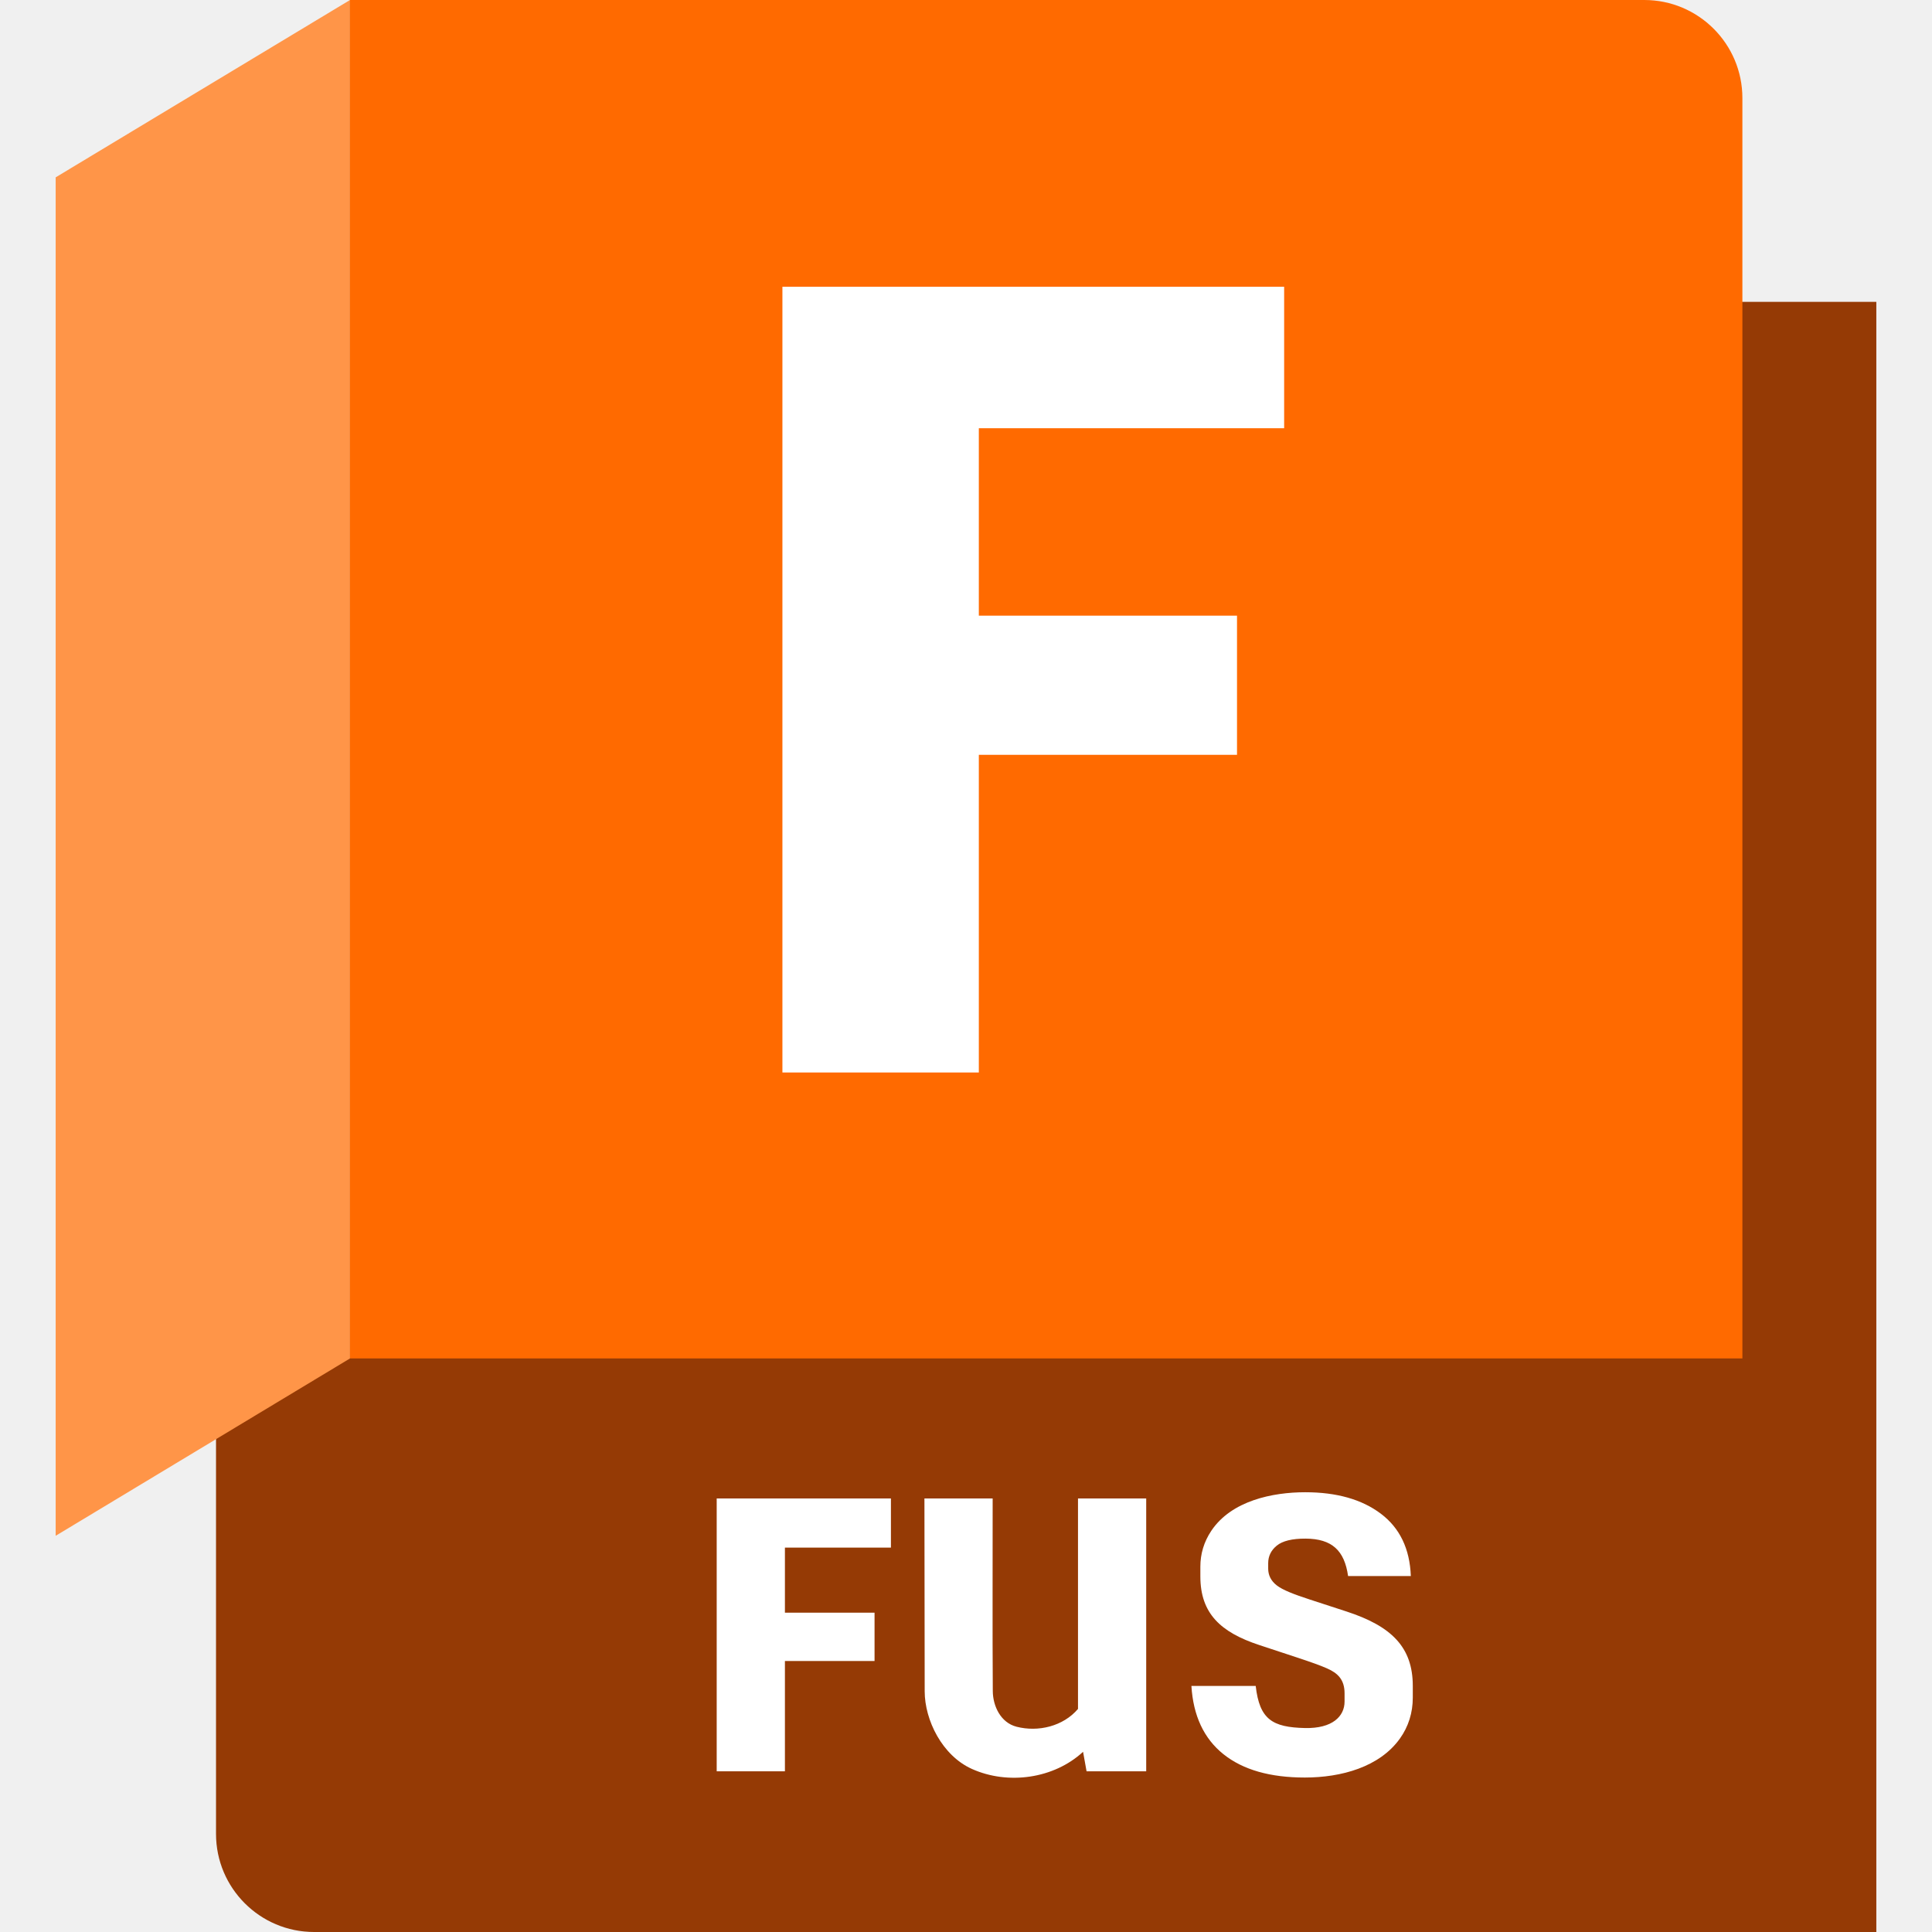
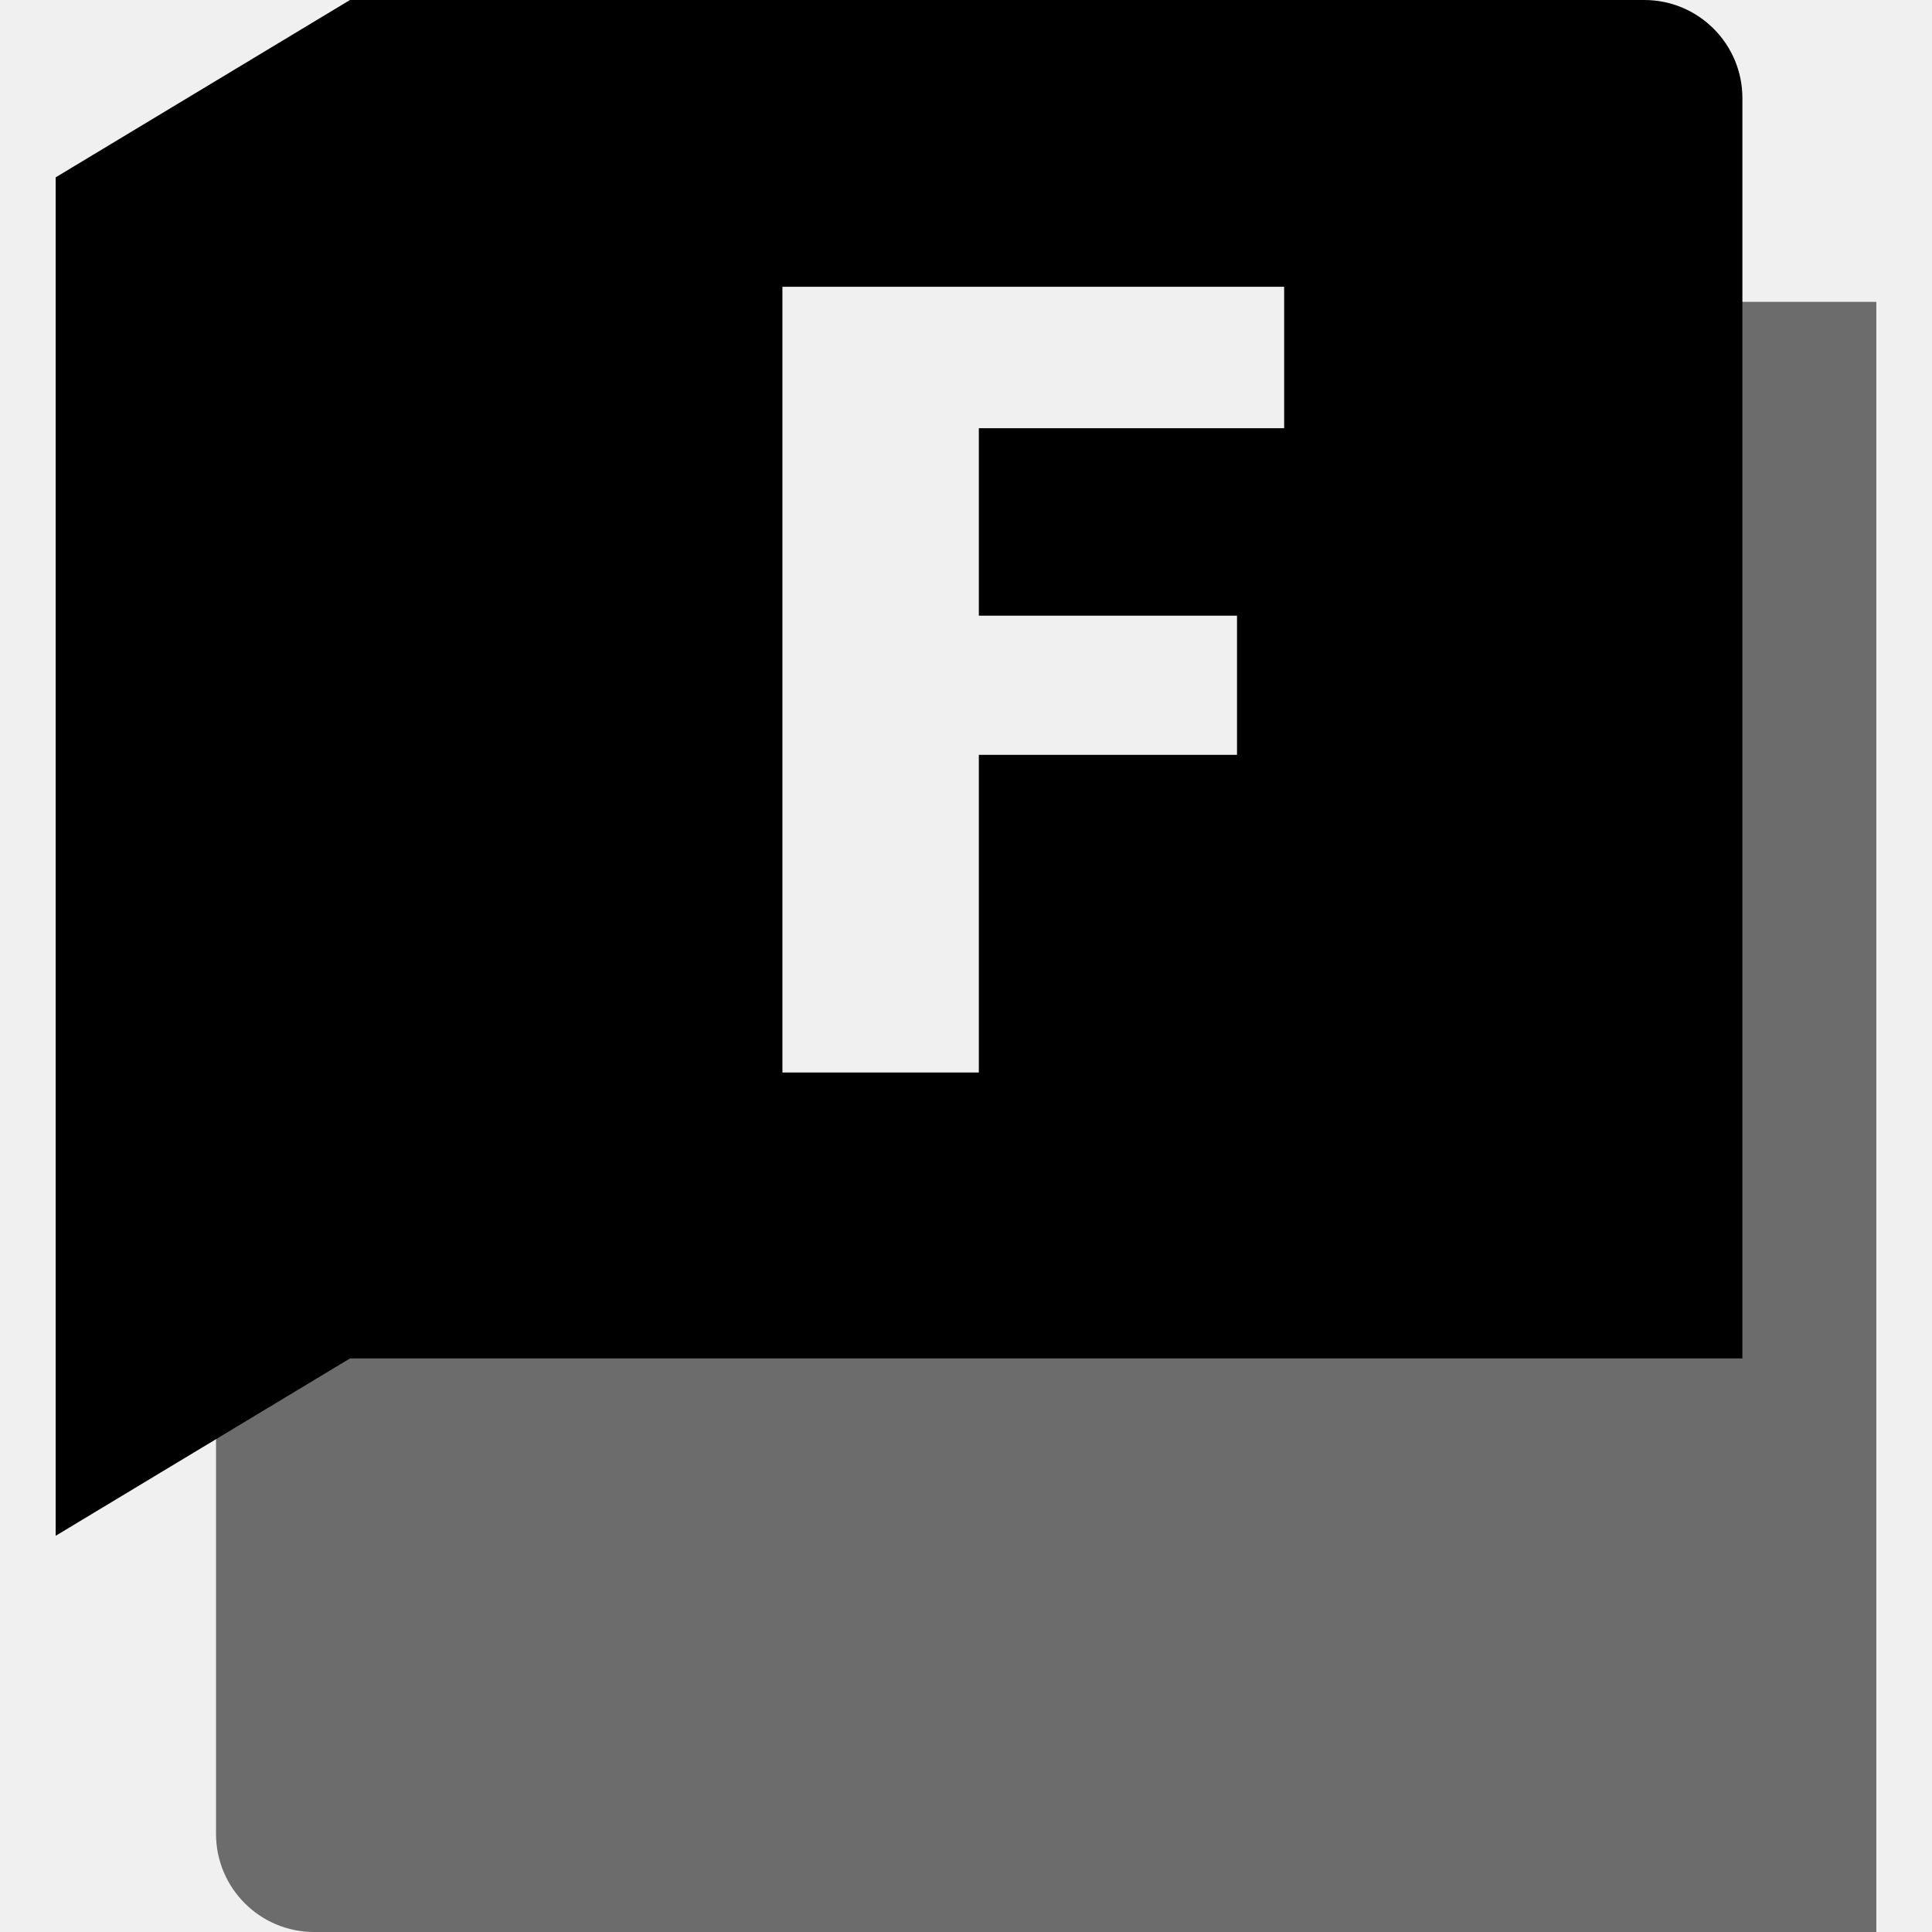
- <svg xmlns="http://www.w3.org/2000/svg" xml:space="preserve" viewBox="0 0 128 128">
-   <path fill="#953a05" d="M23.188.019 114.438 20h9.874v108h-103.5a6.5 6.5 0 0 1-6.5-6.5V94.287L22.996.3Z" />
-   <path fill="#ff6a00" d="M23.188 0h85.75a6.5 6.5 0 0 1 6.5 6.5V90h-92.25z" />
-   <path fill="#ff9548" d="M23.188 90V0l-19.5 11.75v90z" />
-   <path fill="#fff" d="M64.85 28.37v12.42h17.105v9.22H64.85v21.046H51.837V19h33.241v9.37zM52.003 102.532v4.312h5.938v3.202h-5.938v7.307h-4.52V99.278h11.543v3.254zM75.939 117.353h-3.951l-.232-1.291c-1.939 1.79-4.981 2.207-7.366 1.134-1.97-.886-3.124-3.232-3.127-5.142l-.017-12.776h4.52c.005 4.253-.02 8.506.009 12.758.006.998.524 2.095 1.573 2.364 1.442.37 3.094-.03 4.072-1.179V99.278h4.519zM86.448 117.766c-2.29 0-4.096-.507-5.397-1.55-1.298-1.04-1.997-2.556-2.117-4.518h4.26c.252 2.224 1.11 2.738 3.254 2.789 1.83.043 2.633-.778 2.633-1.756v-.542c0-.917-.456-1.342-1.161-1.653-.458-.202-1.079-.423-1.989-.723l-2.504-.826c-2.557-.844-3.9-2.09-3.9-4.545v-.645c0-.844.233-1.641.724-2.376 1.337-2.002 4.067-2.556 6.223-2.556 2.082 0 3.752.473 5.009 1.42 1.256.947 1.92 2.324 1.988 4.132h-4.157c-.24-1.69-1.063-2.47-2.815-2.48-.895-.004-1.532.156-1.91.465s-.568.698-.568 1.162v.362c0 .43.181.81.568 1.11.388.303 1.123.589 2.169.93l2.453.8c2.967.968 4.39 2.353 4.39 4.932v.775c0 .998-.287 1.92-.853 2.71-1.351 1.892-3.892 2.583-6.3 2.583z" />
+ <svg xmlns="http://www.w3.org/2000/svg" viewBox="0 0 128 128">
+   <defs>
+     <mask id="f">
+       <rect width="128" height="128" fill="#fff" />
+       <path d="M64.85 28.37v12.42h17.105v9.22H64.85v21.046H51.837V19h33.241v9.37z" />
+     </mask>
+   </defs>
+   <g mask="url(#f)">
+     <path d="M23.188.019 114.438 20h9.874v108h-103.5a6.5 6.5 0 0 1-6.5-6.5V94.287L22.996.3Z" opacity=".55" />
+     <path d="M23.188 0h85.75a6.5 6.5 0 0 1 6.5 6.5V90h-92.25zM23.188 90V0l-19.5 11.75v90z" />
+   </g>
</svg>
